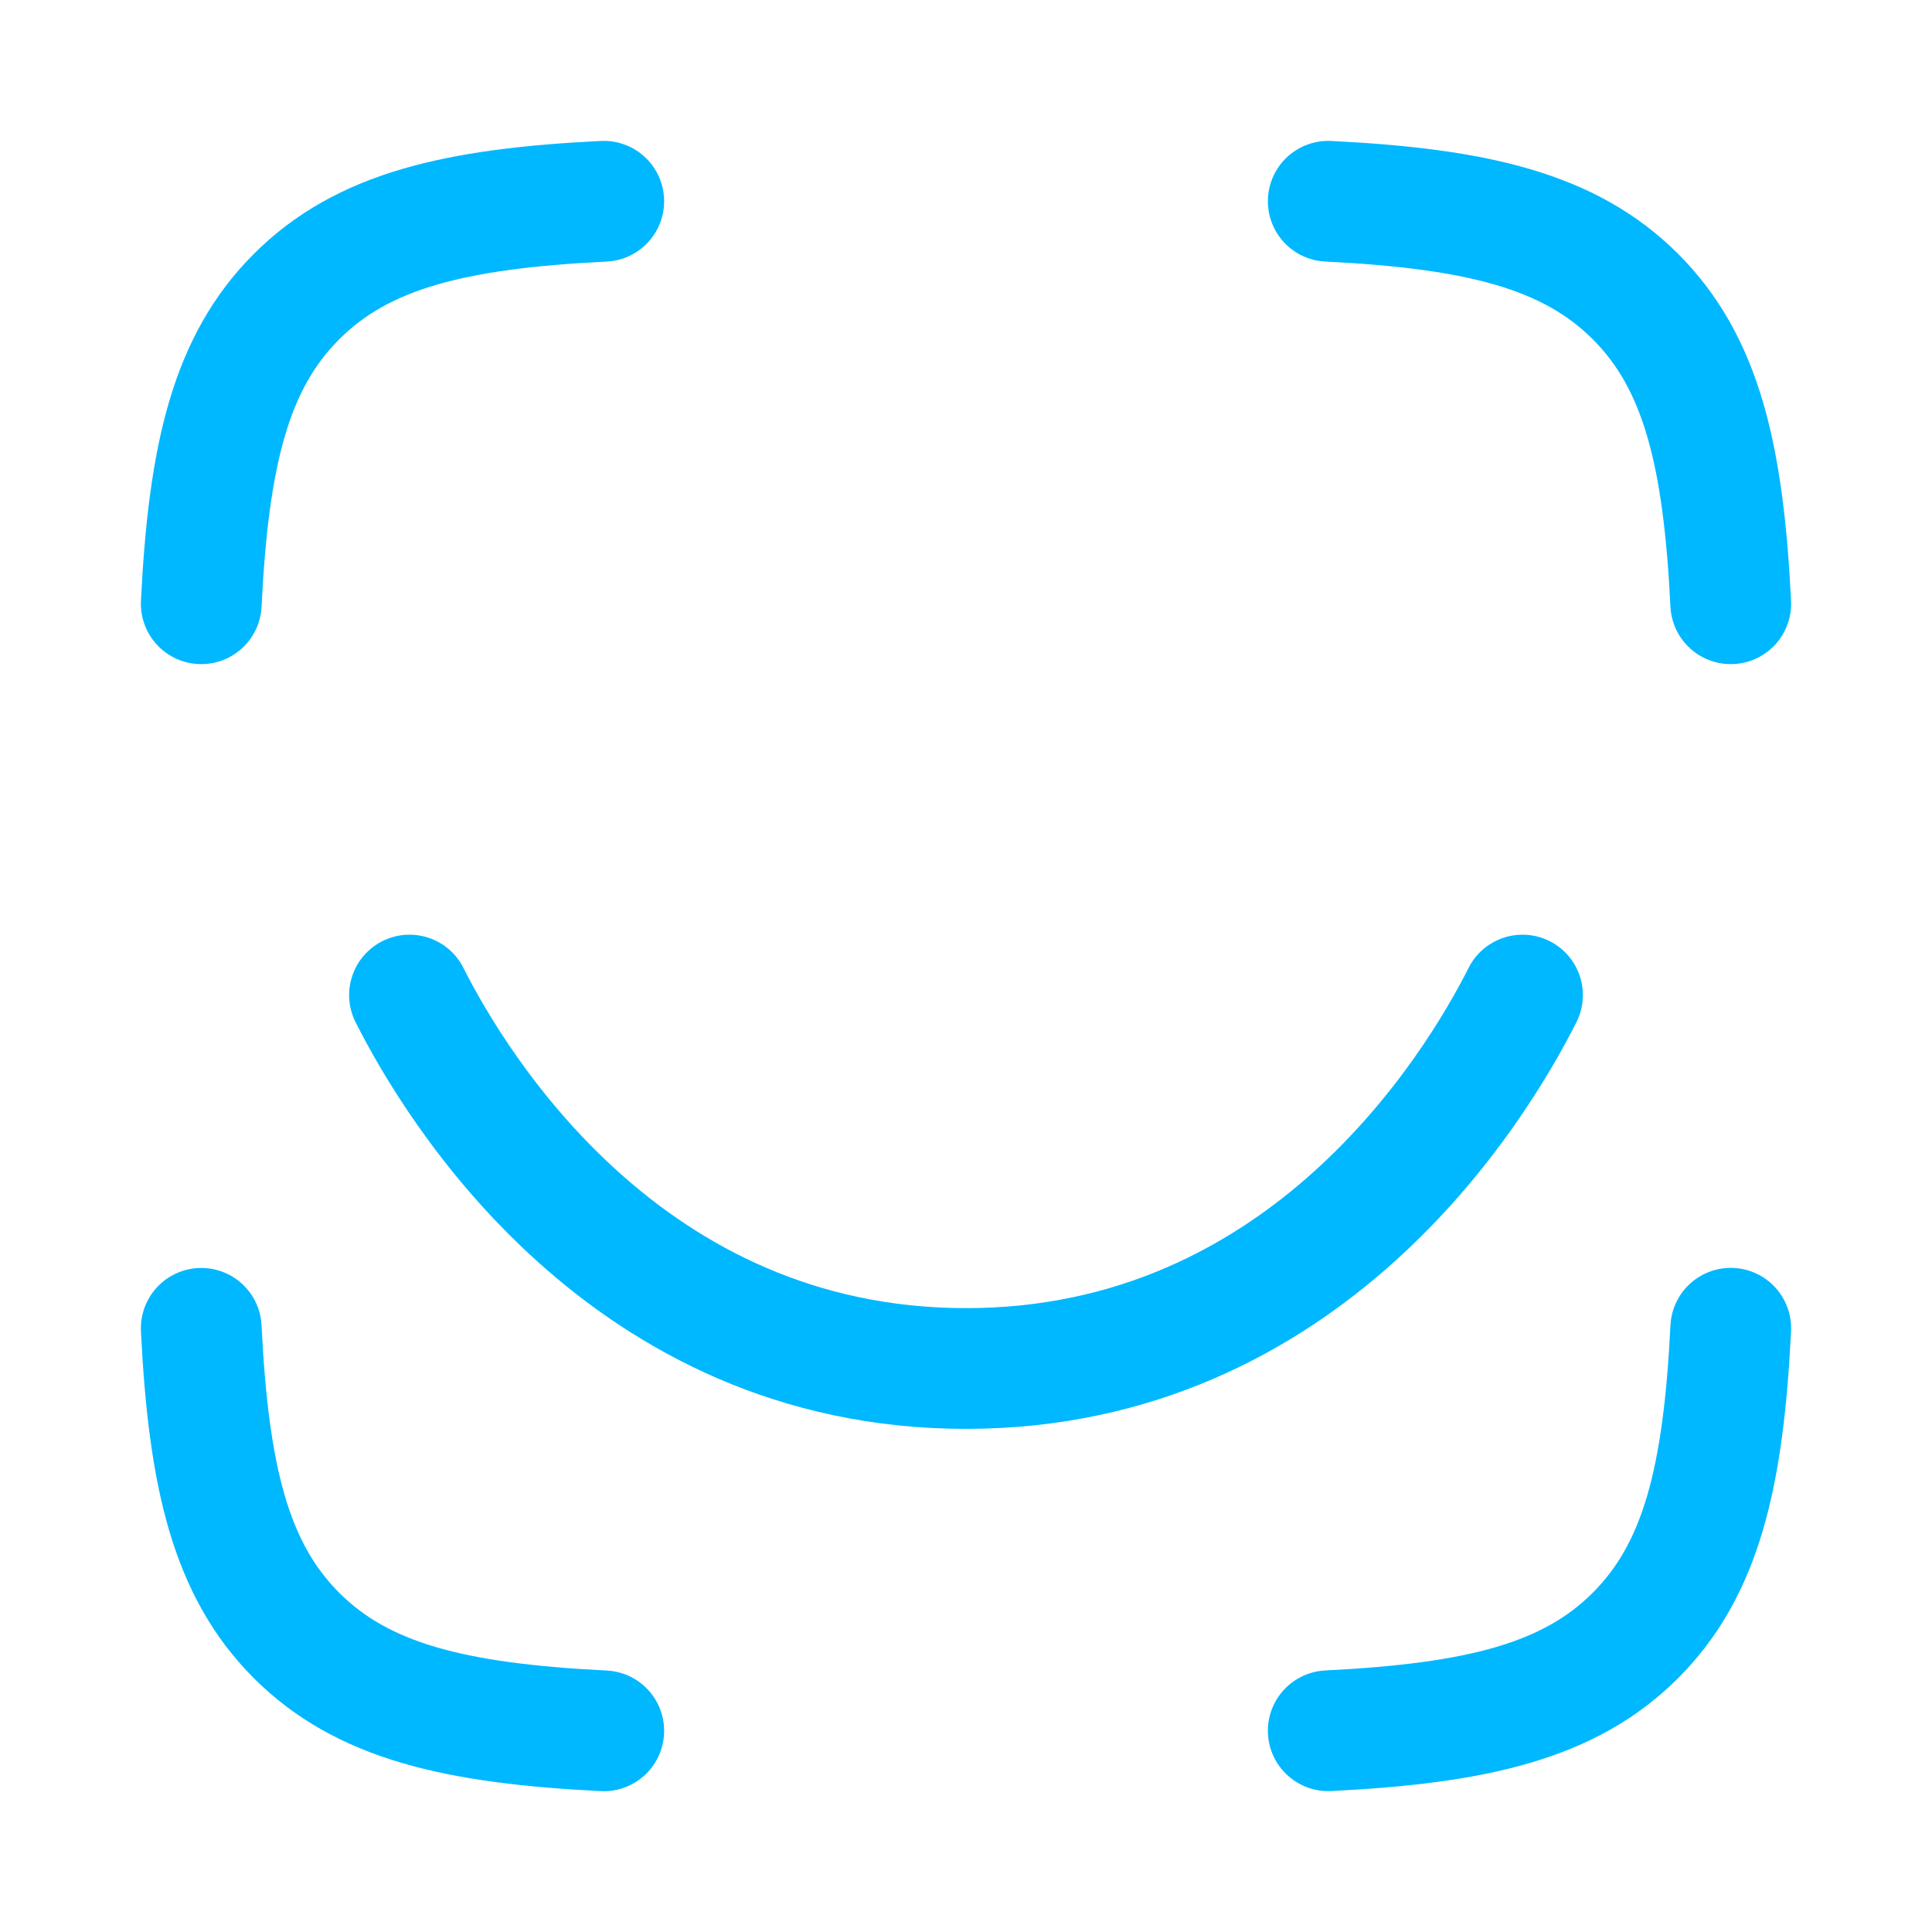
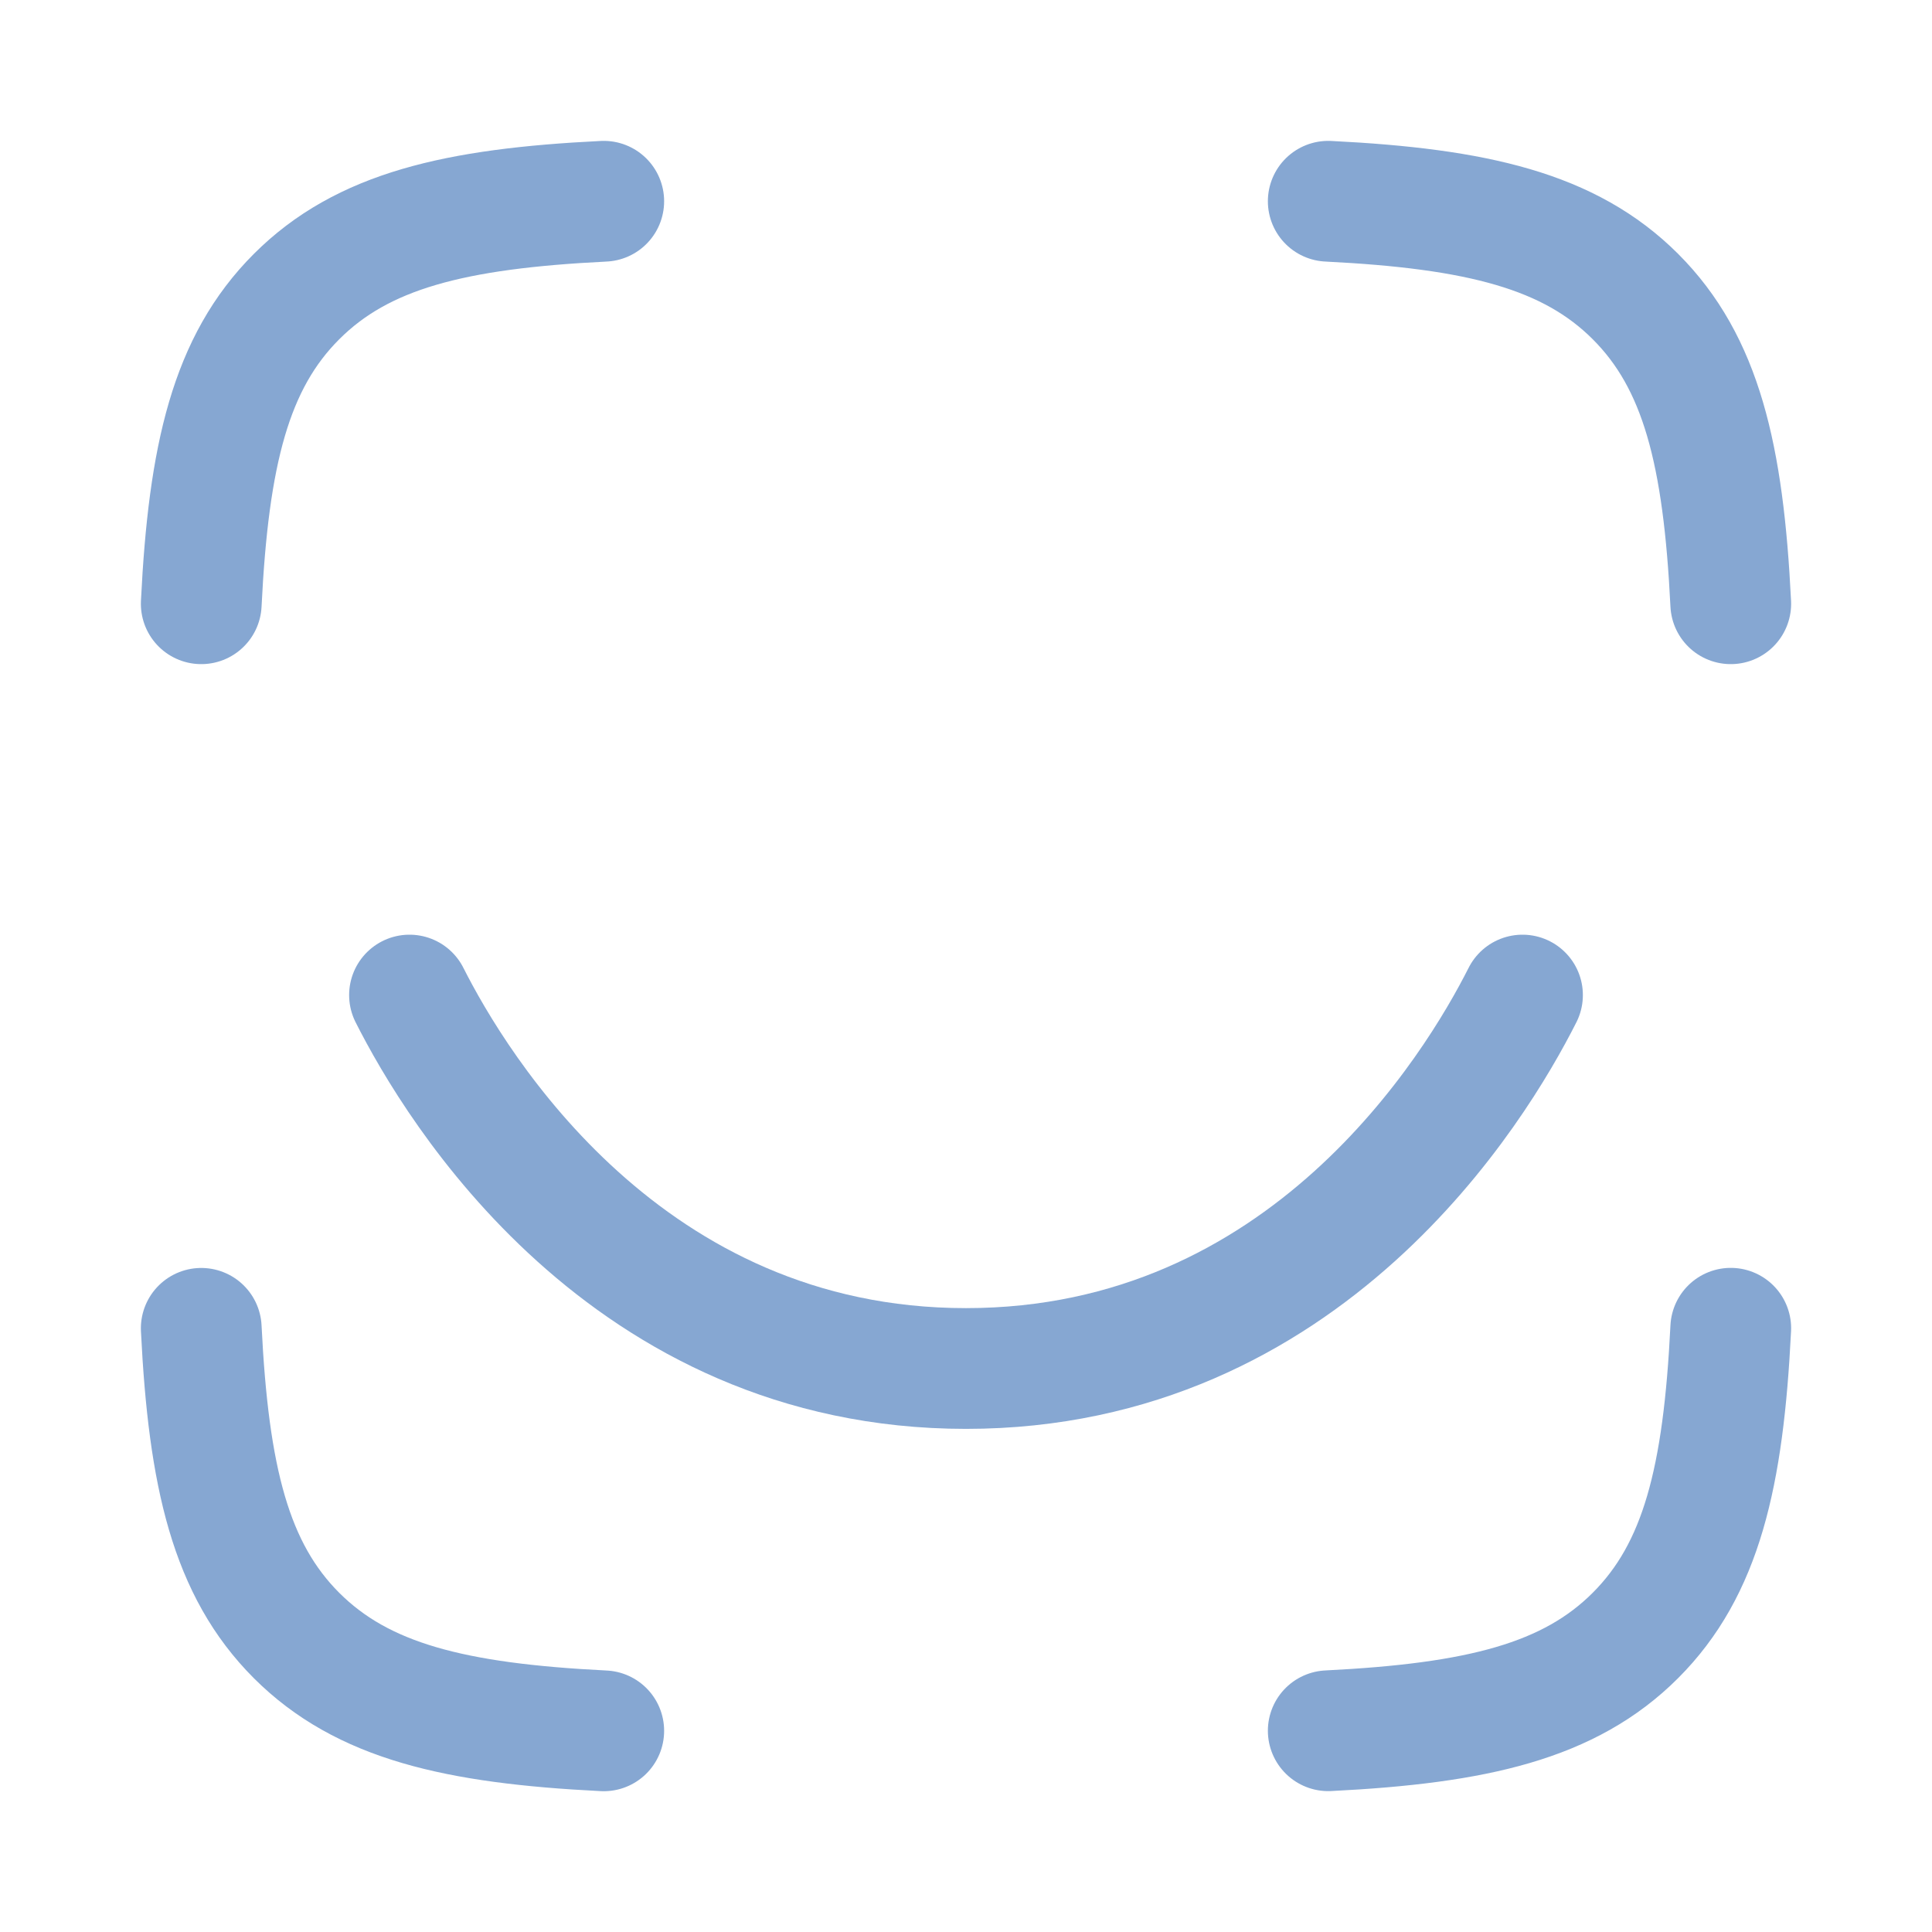
<svg xmlns="http://www.w3.org/2000/svg" width="24" height="24" viewBox="0 0 24 24" fill="none">
-   <path d="M18.913 12.361C18.334 13.509 16.227 17 12 17C7.773 17 5.666 13.509 5.087 12.361" stroke="#00B8FF" stroke-width="1.5" stroke-linecap="round" stroke-linejoin="round" />
-   <path d="M21.5 7.5C21.409 5.654 21.135 4.503 20.316 3.684C19.497 2.866 18.346 2.592 16.5 2.5M2.5 7.5C2.591 5.653 2.865 4.502 3.684 3.684C4.503 2.865 5.654 2.591 7.5 2.5M21.5 16.5C21.409 18.346 21.135 19.497 20.316 20.316C19.497 21.135 18.346 21.408 16.5 21.5M2.5 16.501C2.591 18.347 2.865 19.498 3.684 20.317C4.503 21.135 5.654 21.409 7.5 21.501" stroke="#00B8FF" stroke-width="1.5" stroke-linecap="round" stroke-linejoin="round" />
+   <path d="M18.913 12.361C18.334 13.509 16.227 17 12 17C7.773 17 5.666 13.509 5.087 12.361" stroke-width="1.5" stroke-linecap="round" stroke-linejoin="round" stroke="#86A7D2" />
+   <path d="M21.5 7.5C21.409 5.654 21.135 4.503 20.316 3.684C19.497 2.866 18.346 2.592 16.5 2.5M2.5 7.5C2.591 5.653 2.865 4.502 3.684 3.684C4.503 2.865 5.654 2.591 7.5 2.5M21.5 16.5C21.409 18.346 21.135 19.497 20.316 20.316C19.497 21.135 18.346 21.408 16.5 21.5M2.5 16.501C2.591 18.347 2.865 19.498 3.684 20.317C4.503 21.135 5.654 21.409 7.5 21.501" stroke-width="1.5" stroke-linecap="round" stroke-linejoin="round" stroke="#86A7D2" />
</svg>
